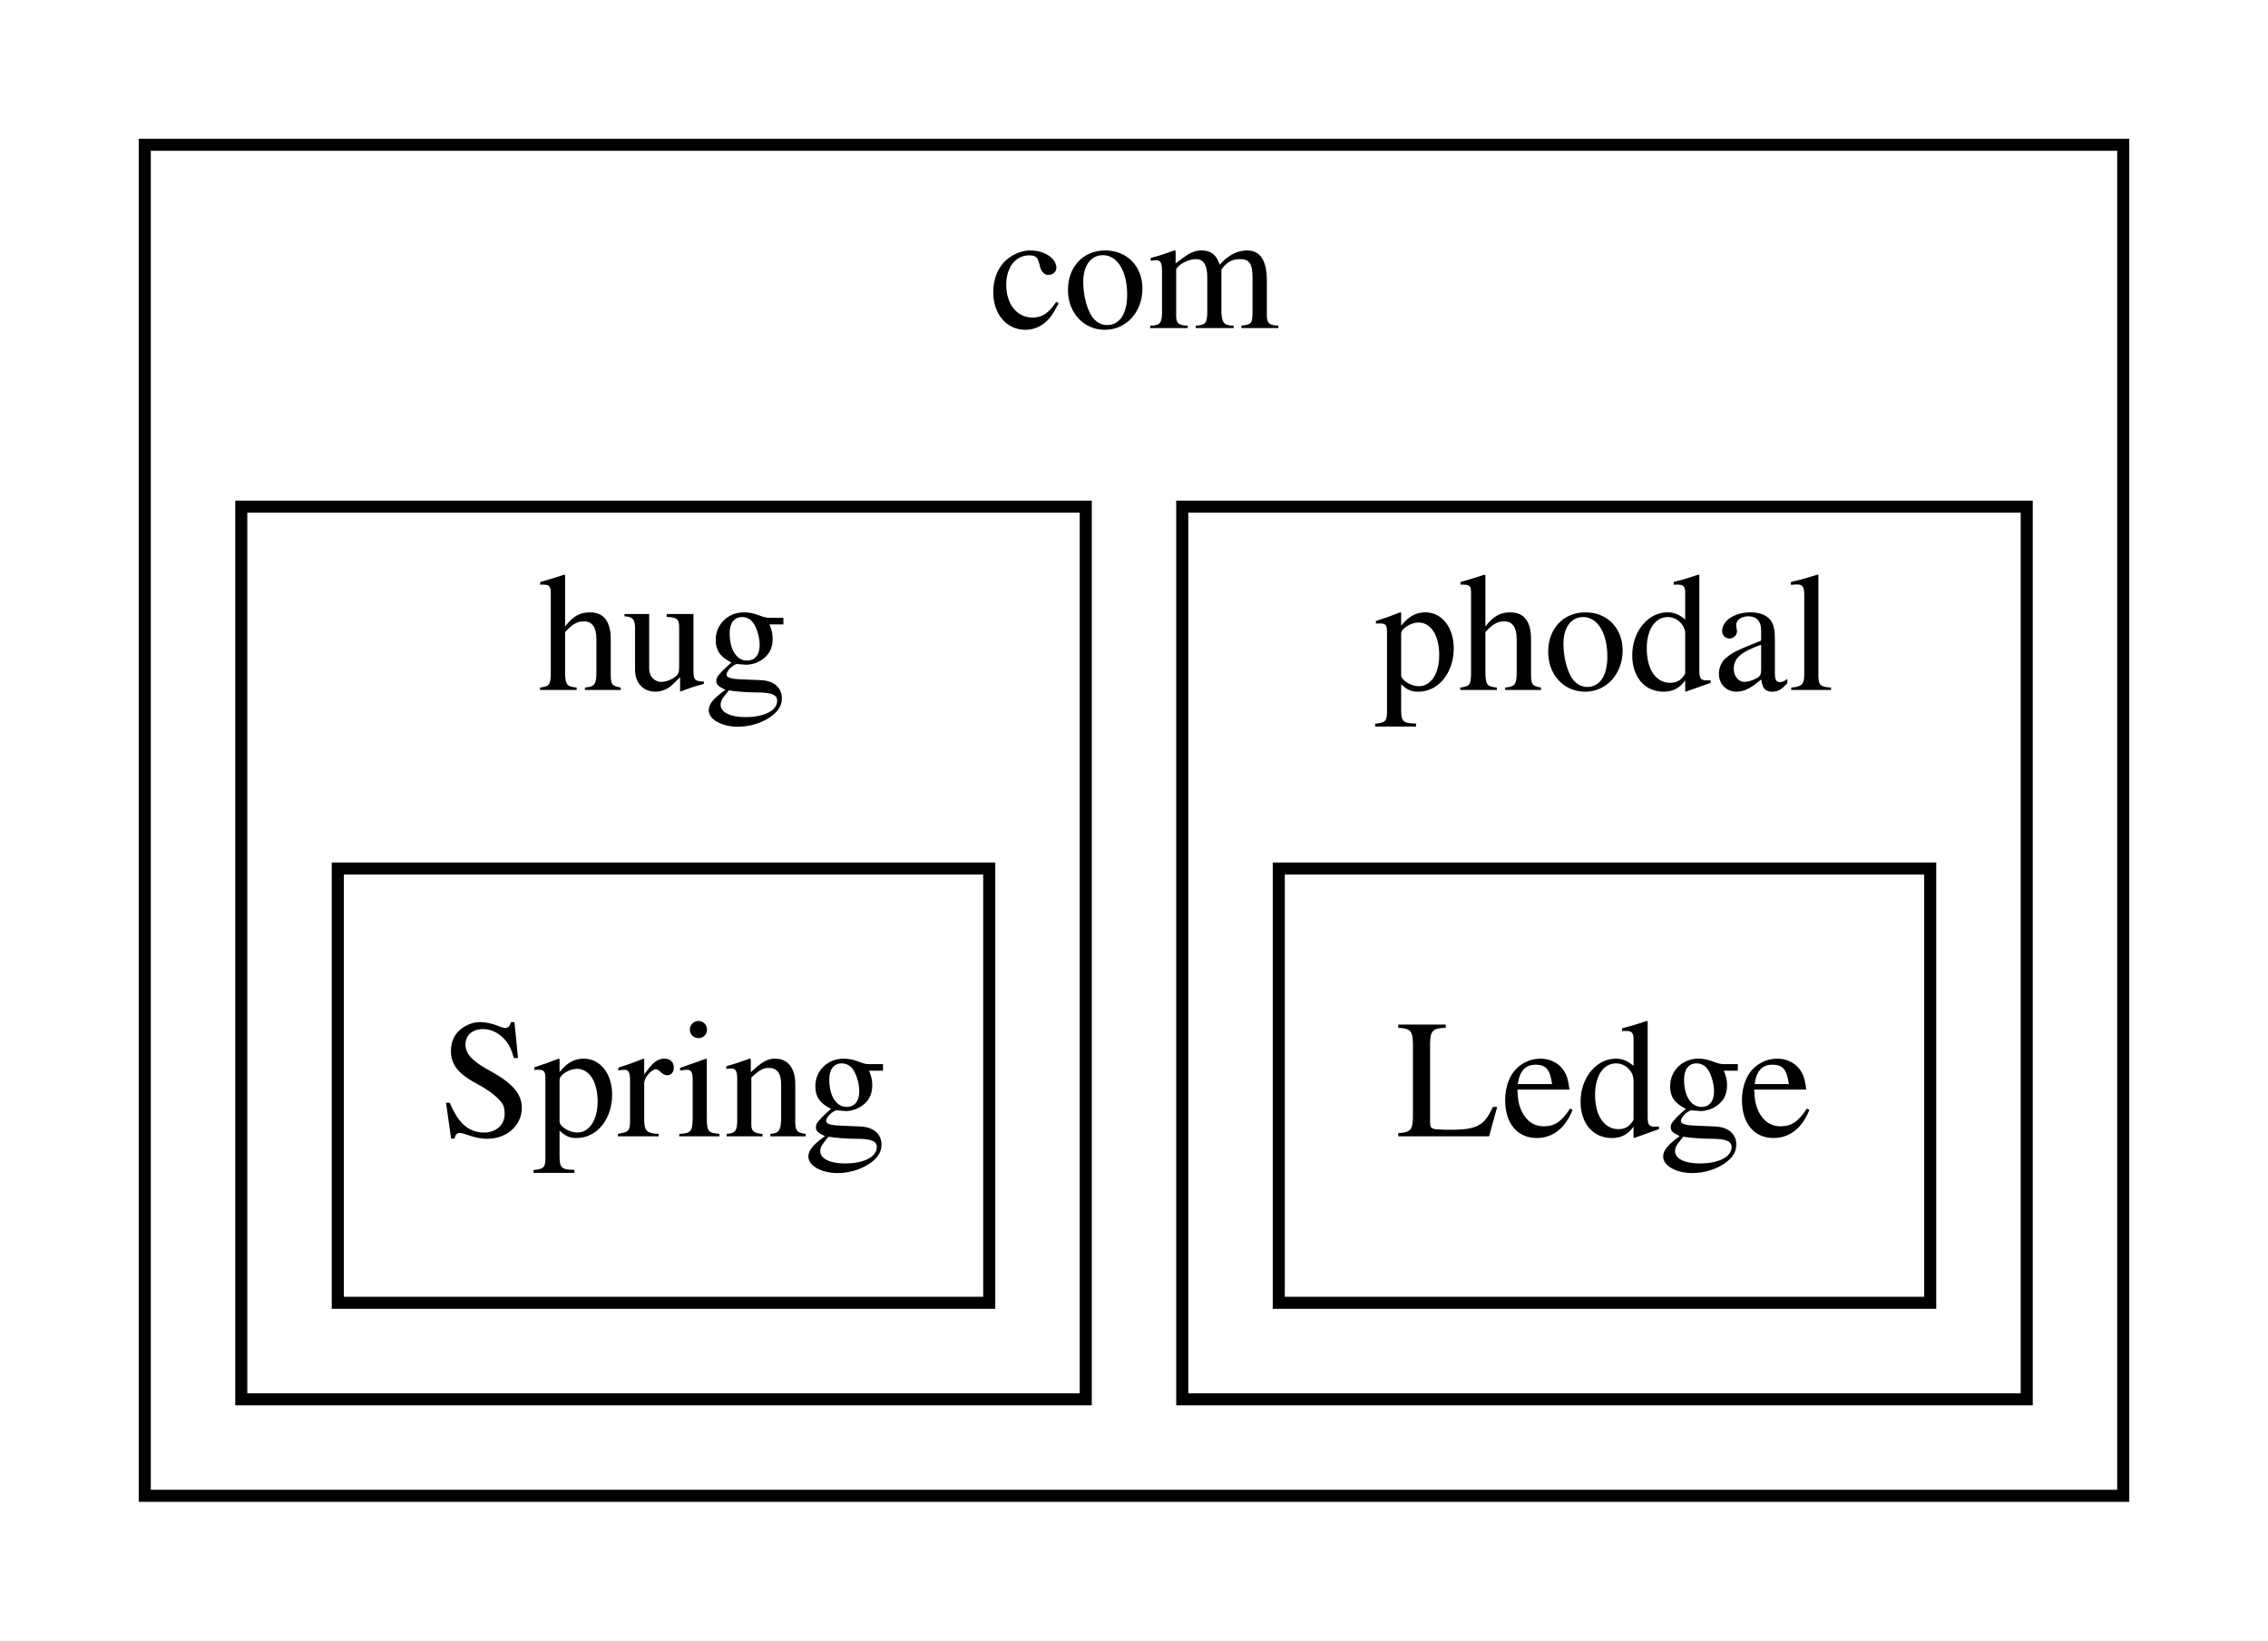
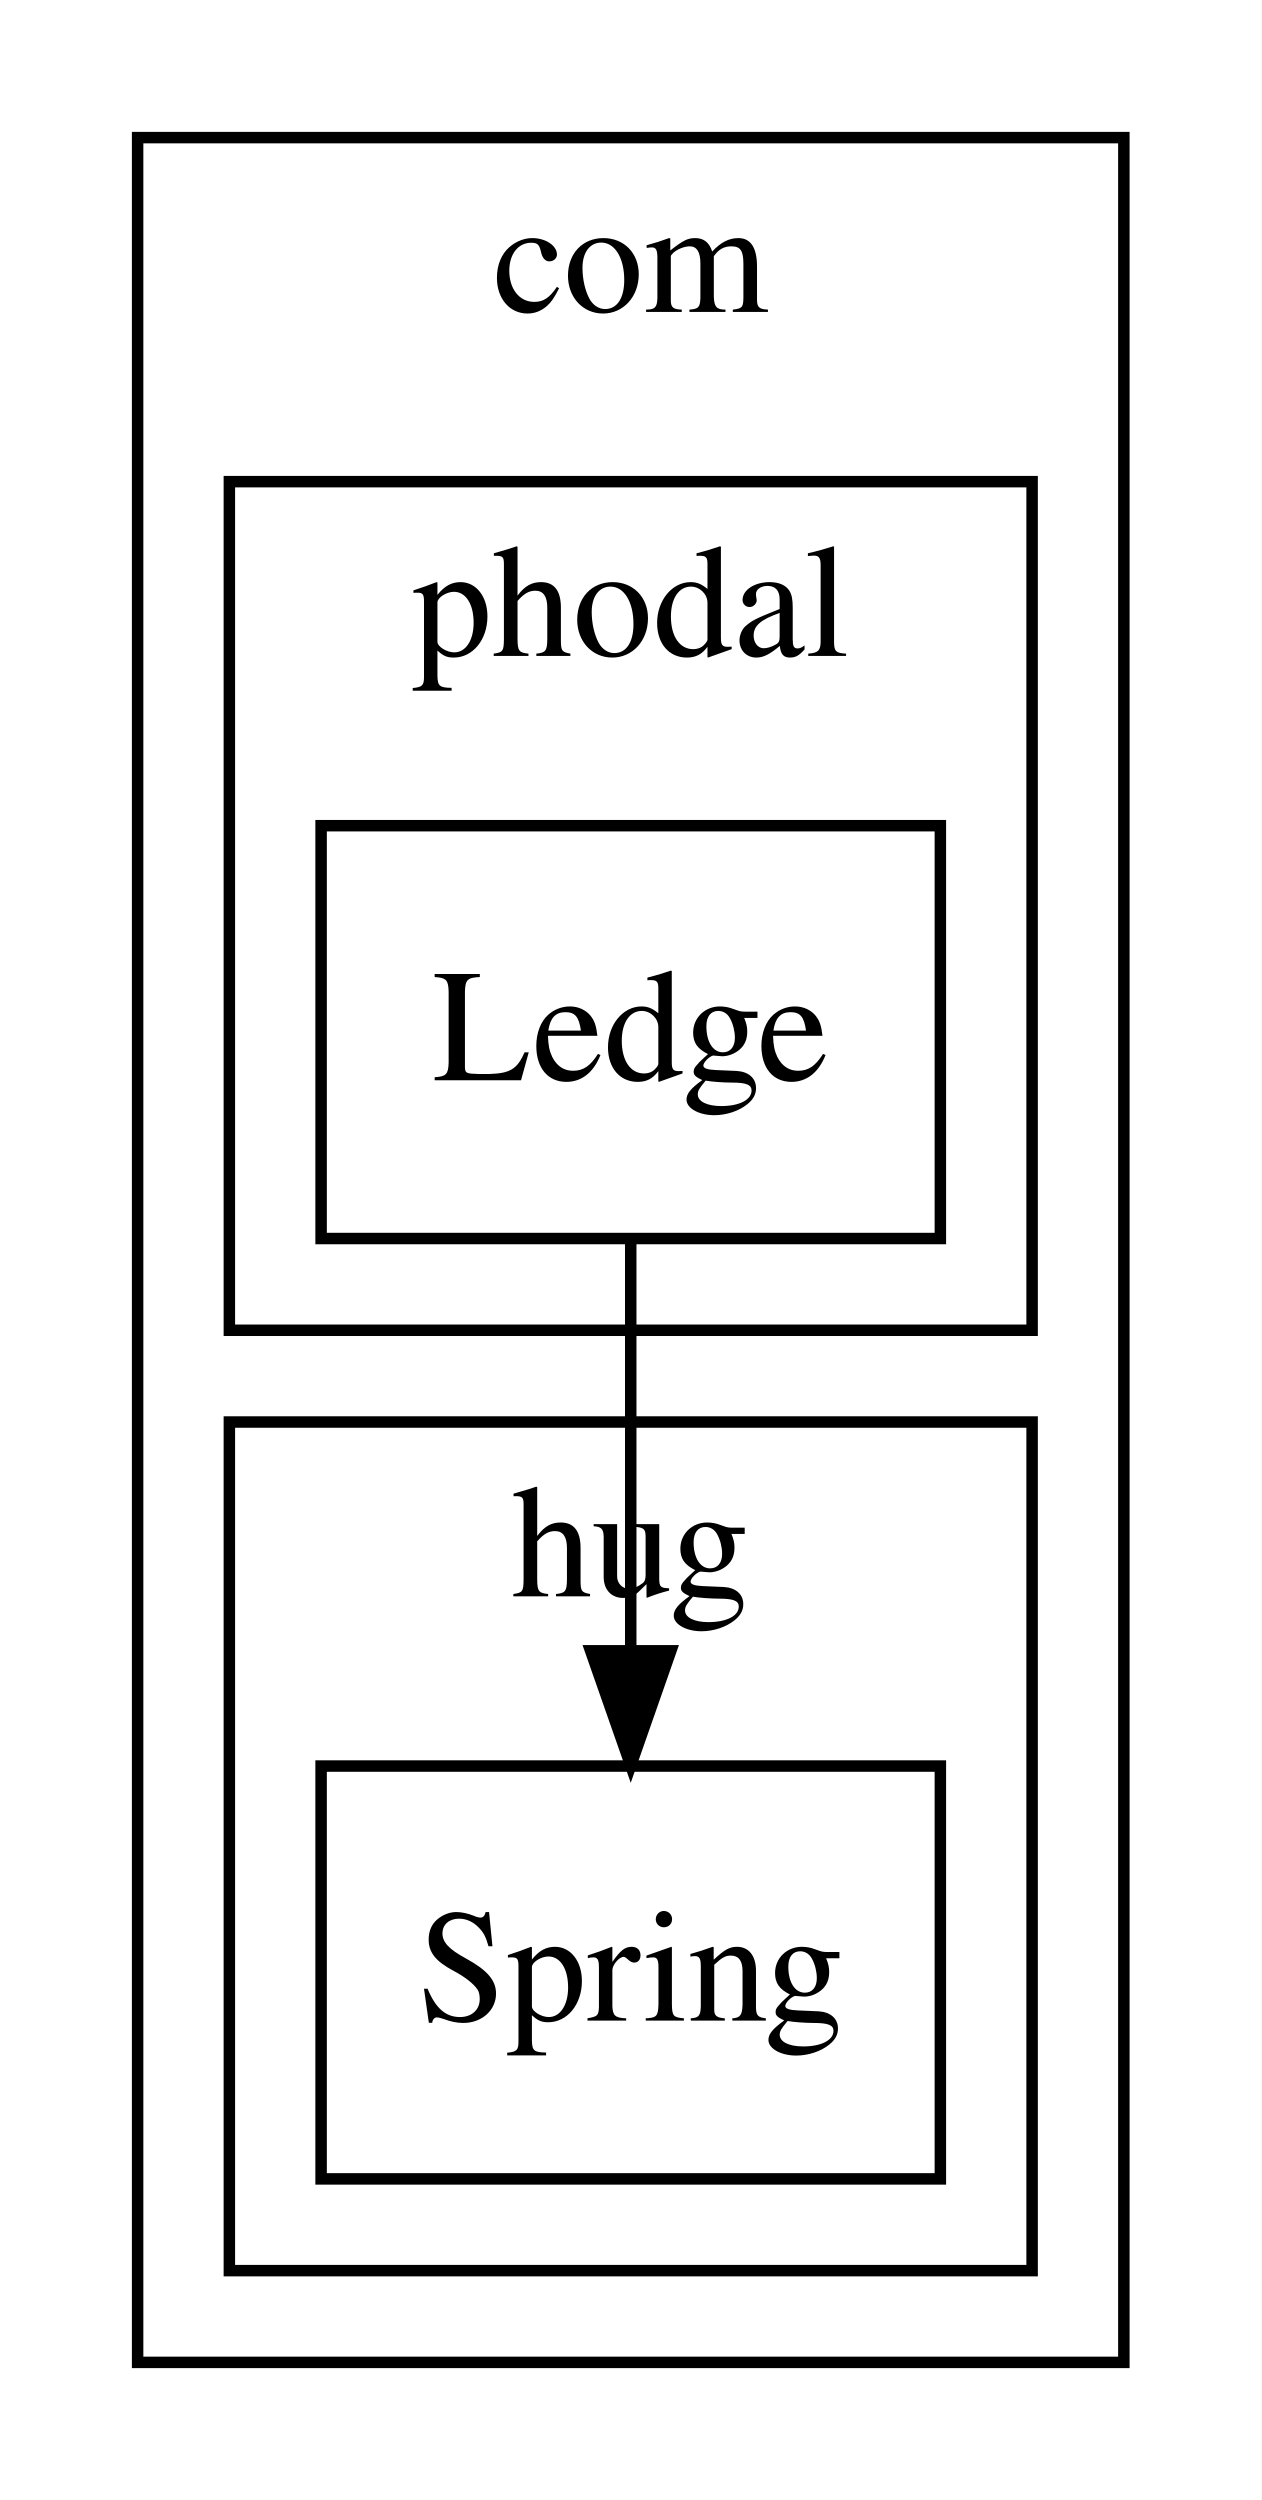
- <svg xmlns="http://www.w3.org/2000/svg" width="188pt" height="136pt" viewBox="0.00 0.00 188.00 136.00">
-   <g id="graph0" class="graph" transform="scale(1 1) rotate(0) translate(4 132)">
-     <polygon fill="white" stroke="transparent" points="-4,4 -4,-132 184,-132 184,4 -4,4" />
+ <svg xmlns="http://www.w3.org/2000/svg" width="110pt" height="218pt" viewBox="0.00 0.00 110.00 218.00">
+   <g id="graph0" class="graph" transform="scale(1 1) rotate(0) translate(4 214)">
+     <polygon fill="white" stroke="transparent" points="-4,4 -4,-214 106,-214 106,4 -4,4" />
    <g id="clust1" class="cluster">
-       <polygon fill="none" stroke="black" points="8,-8 8,-120 172,-120 172,-8 8,-8" />
-       <text text-anchor="middle" x="90" y="-104.8" font-family="Times,serif" font-size="14.00">com</text>
+       <polygon fill="none" stroke="black" points="8,-8 8,-202 94,-202 94,-8 8,-8" />
+       <text text-anchor="middle" x="51" y="-186.8" font-family="Times,serif" font-size="14.00">com</text>
    </g>
    <g id="clust2" class="cluster">
-       <polygon fill="none" stroke="black" points="94,-16 94,-90 164,-90 164,-16 94,-16" />
-       <text text-anchor="middle" x="129" y="-74.8" font-family="Times,serif" font-size="14.00">phodal</text>
+       <polygon fill="none" stroke="black" points="16,-98 16,-172 86,-172 86,-98 16,-98" />
+       <text text-anchor="middle" x="51" y="-156.8" font-family="Times,serif" font-size="14.00">phodal</text>
    </g>
    <g id="clust3" class="cluster">
      <polygon fill="none" stroke="black" points="16,-16 16,-90 86,-90 86,-16 16,-16" />
      <text text-anchor="middle" x="51" y="-74.8" font-family="Times,serif" font-size="14.00">hug</text>
    </g>
    <g id="node1" class="node">
-       <polygon fill="none" stroke="black" points="156,-60 102,-60 102,-24 156,-24 156,-60" />
-       <text text-anchor="middle" x="129" y="-37.8" font-family="Times,serif" font-size="14.00">Ledge</text>
+       <polygon fill="none" stroke="black" points="78,-142 24,-142 24,-106 78,-106 78,-142" />
+       <text text-anchor="middle" x="51" y="-119.8" font-family="Times,serif" font-size="14.00">Ledge</text>
    </g>
    <g id="node2" class="node">
      <polygon fill="none" stroke="black" points="78,-60 24,-60 24,-24 78,-24 78,-60" />
      <text text-anchor="middle" x="51" y="-37.8" font-family="Times,serif" font-size="14.00">Spring</text>
    </g>
+     <g id="edge1" class="edge">
+       <path fill="none" stroke="black" d="M51,-105.64C51,-95.3 51,-81.94 51,-70.22" />
+       <polygon fill="black" stroke="black" points="54.5,-70.05 51,-60.05 47.5,-70.05 54.5,-70.05" />
+     </g>
  </g>
</svg>
